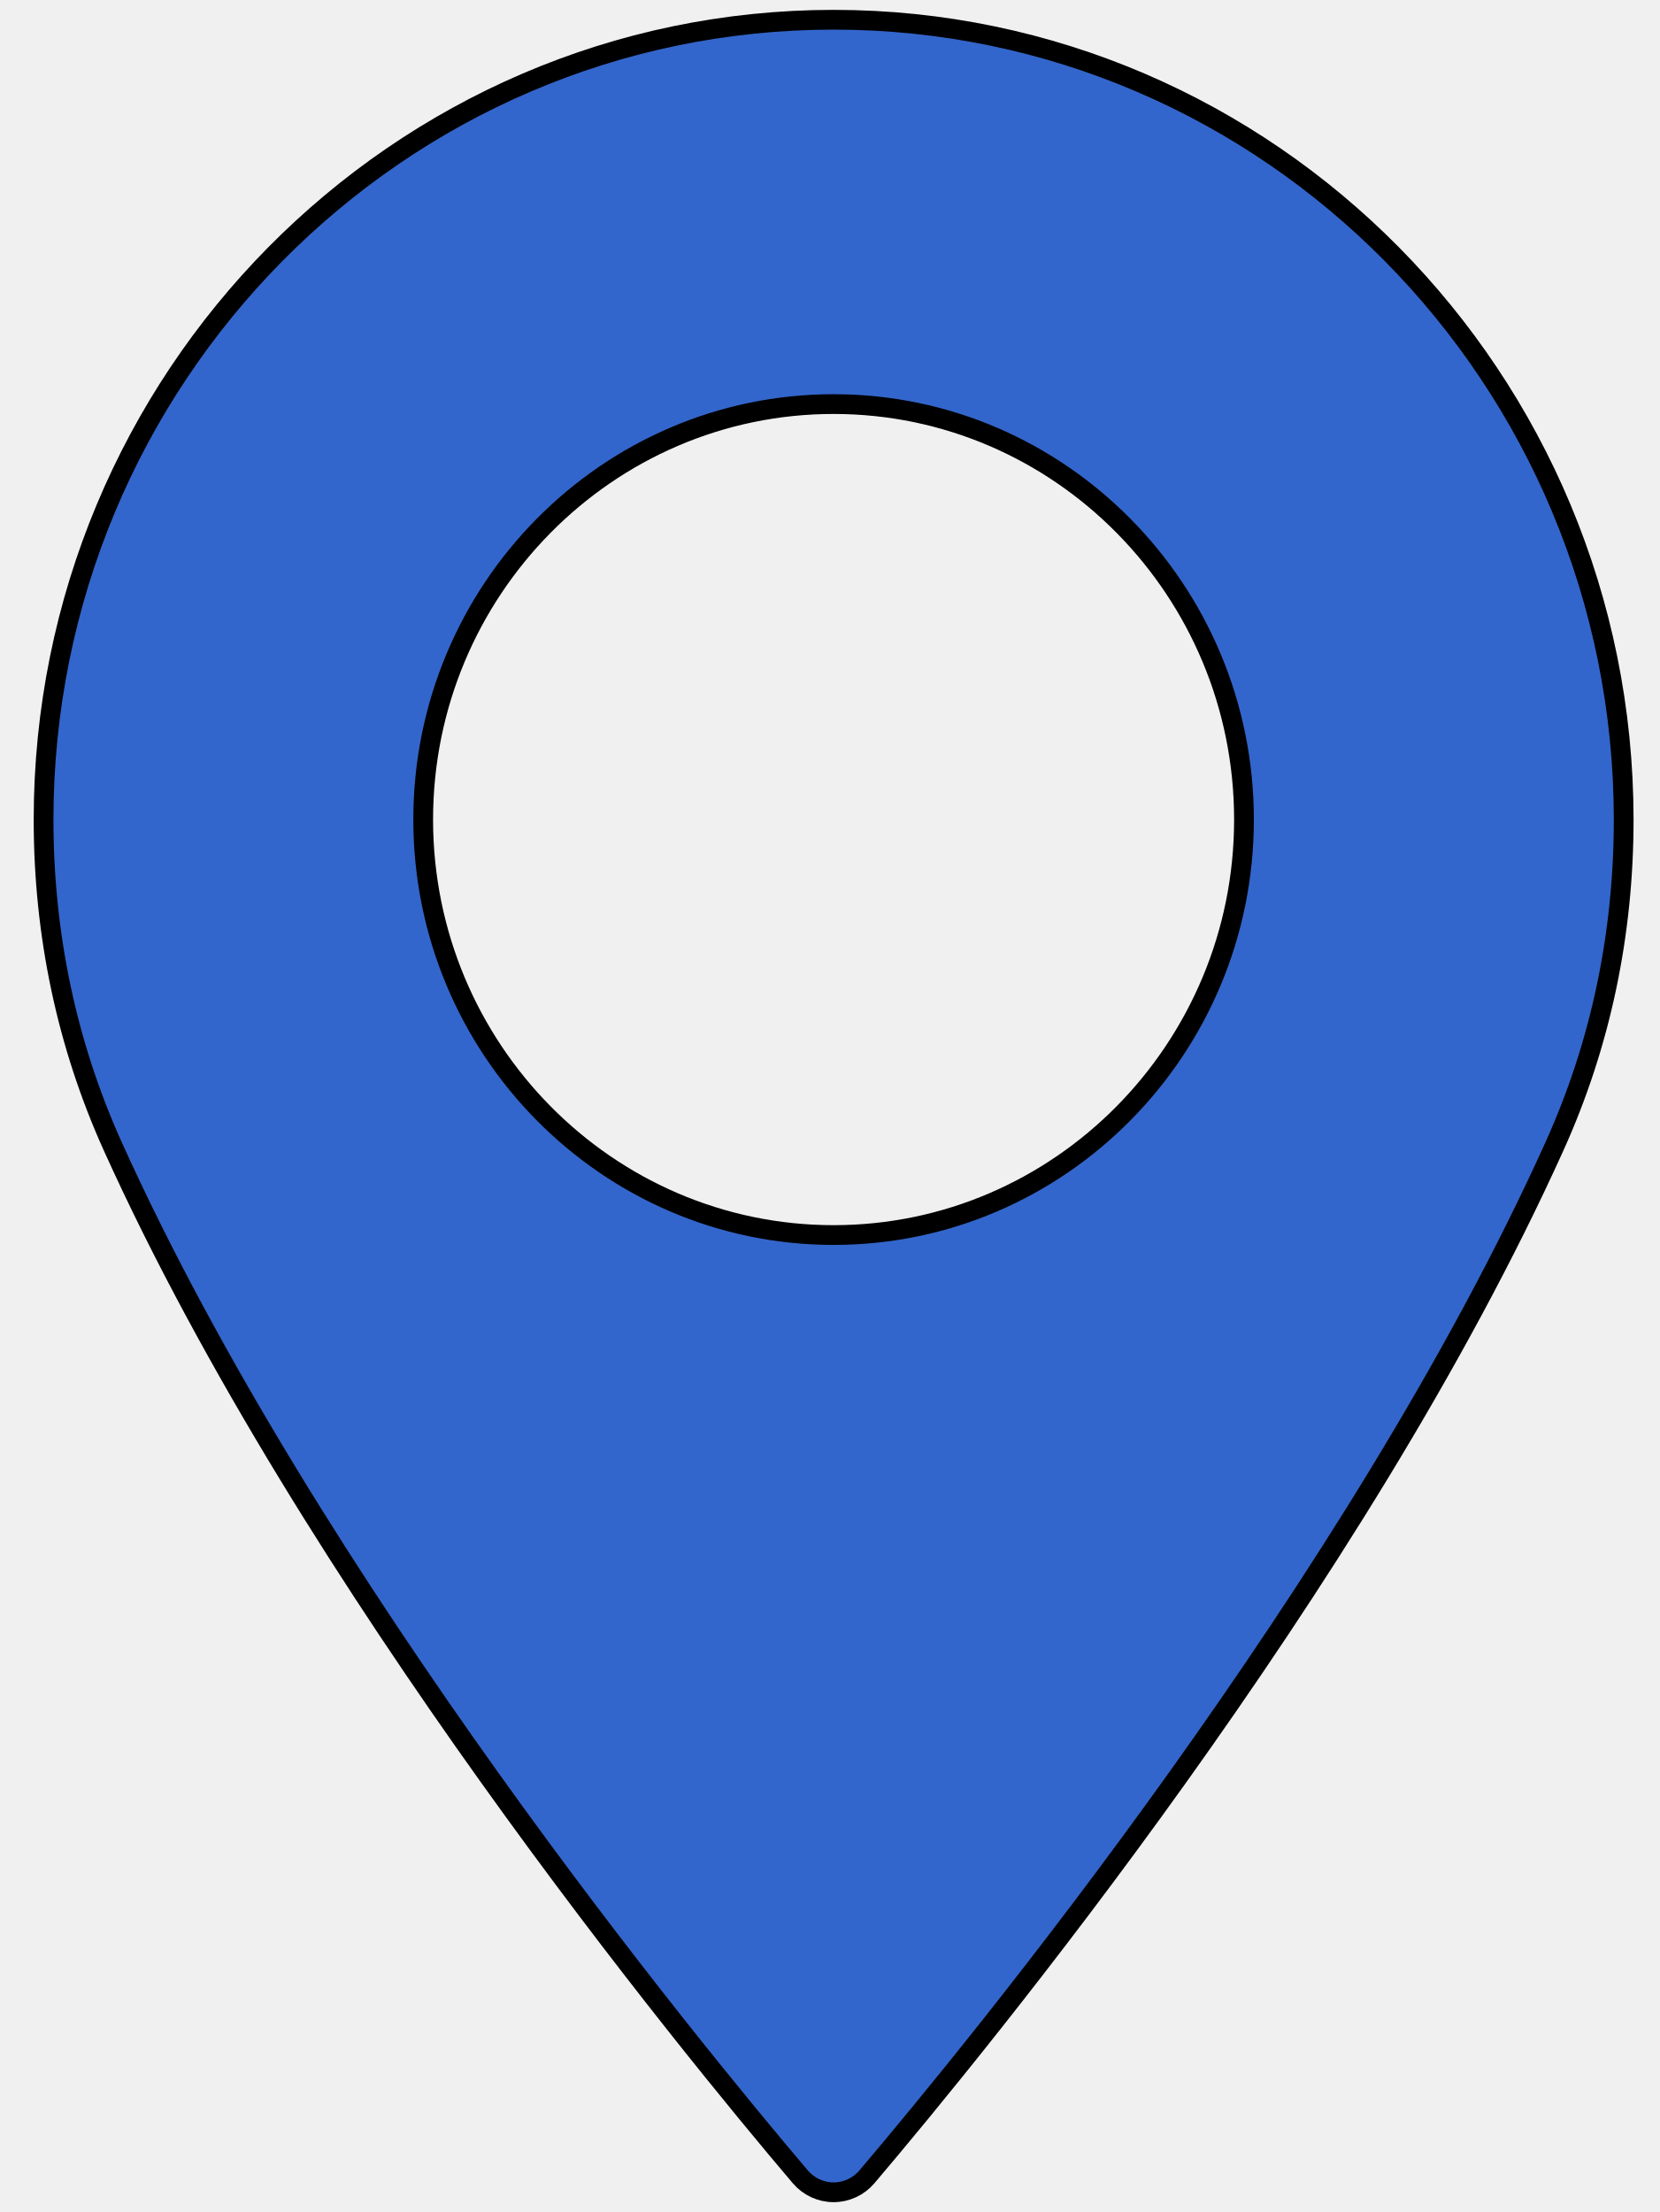
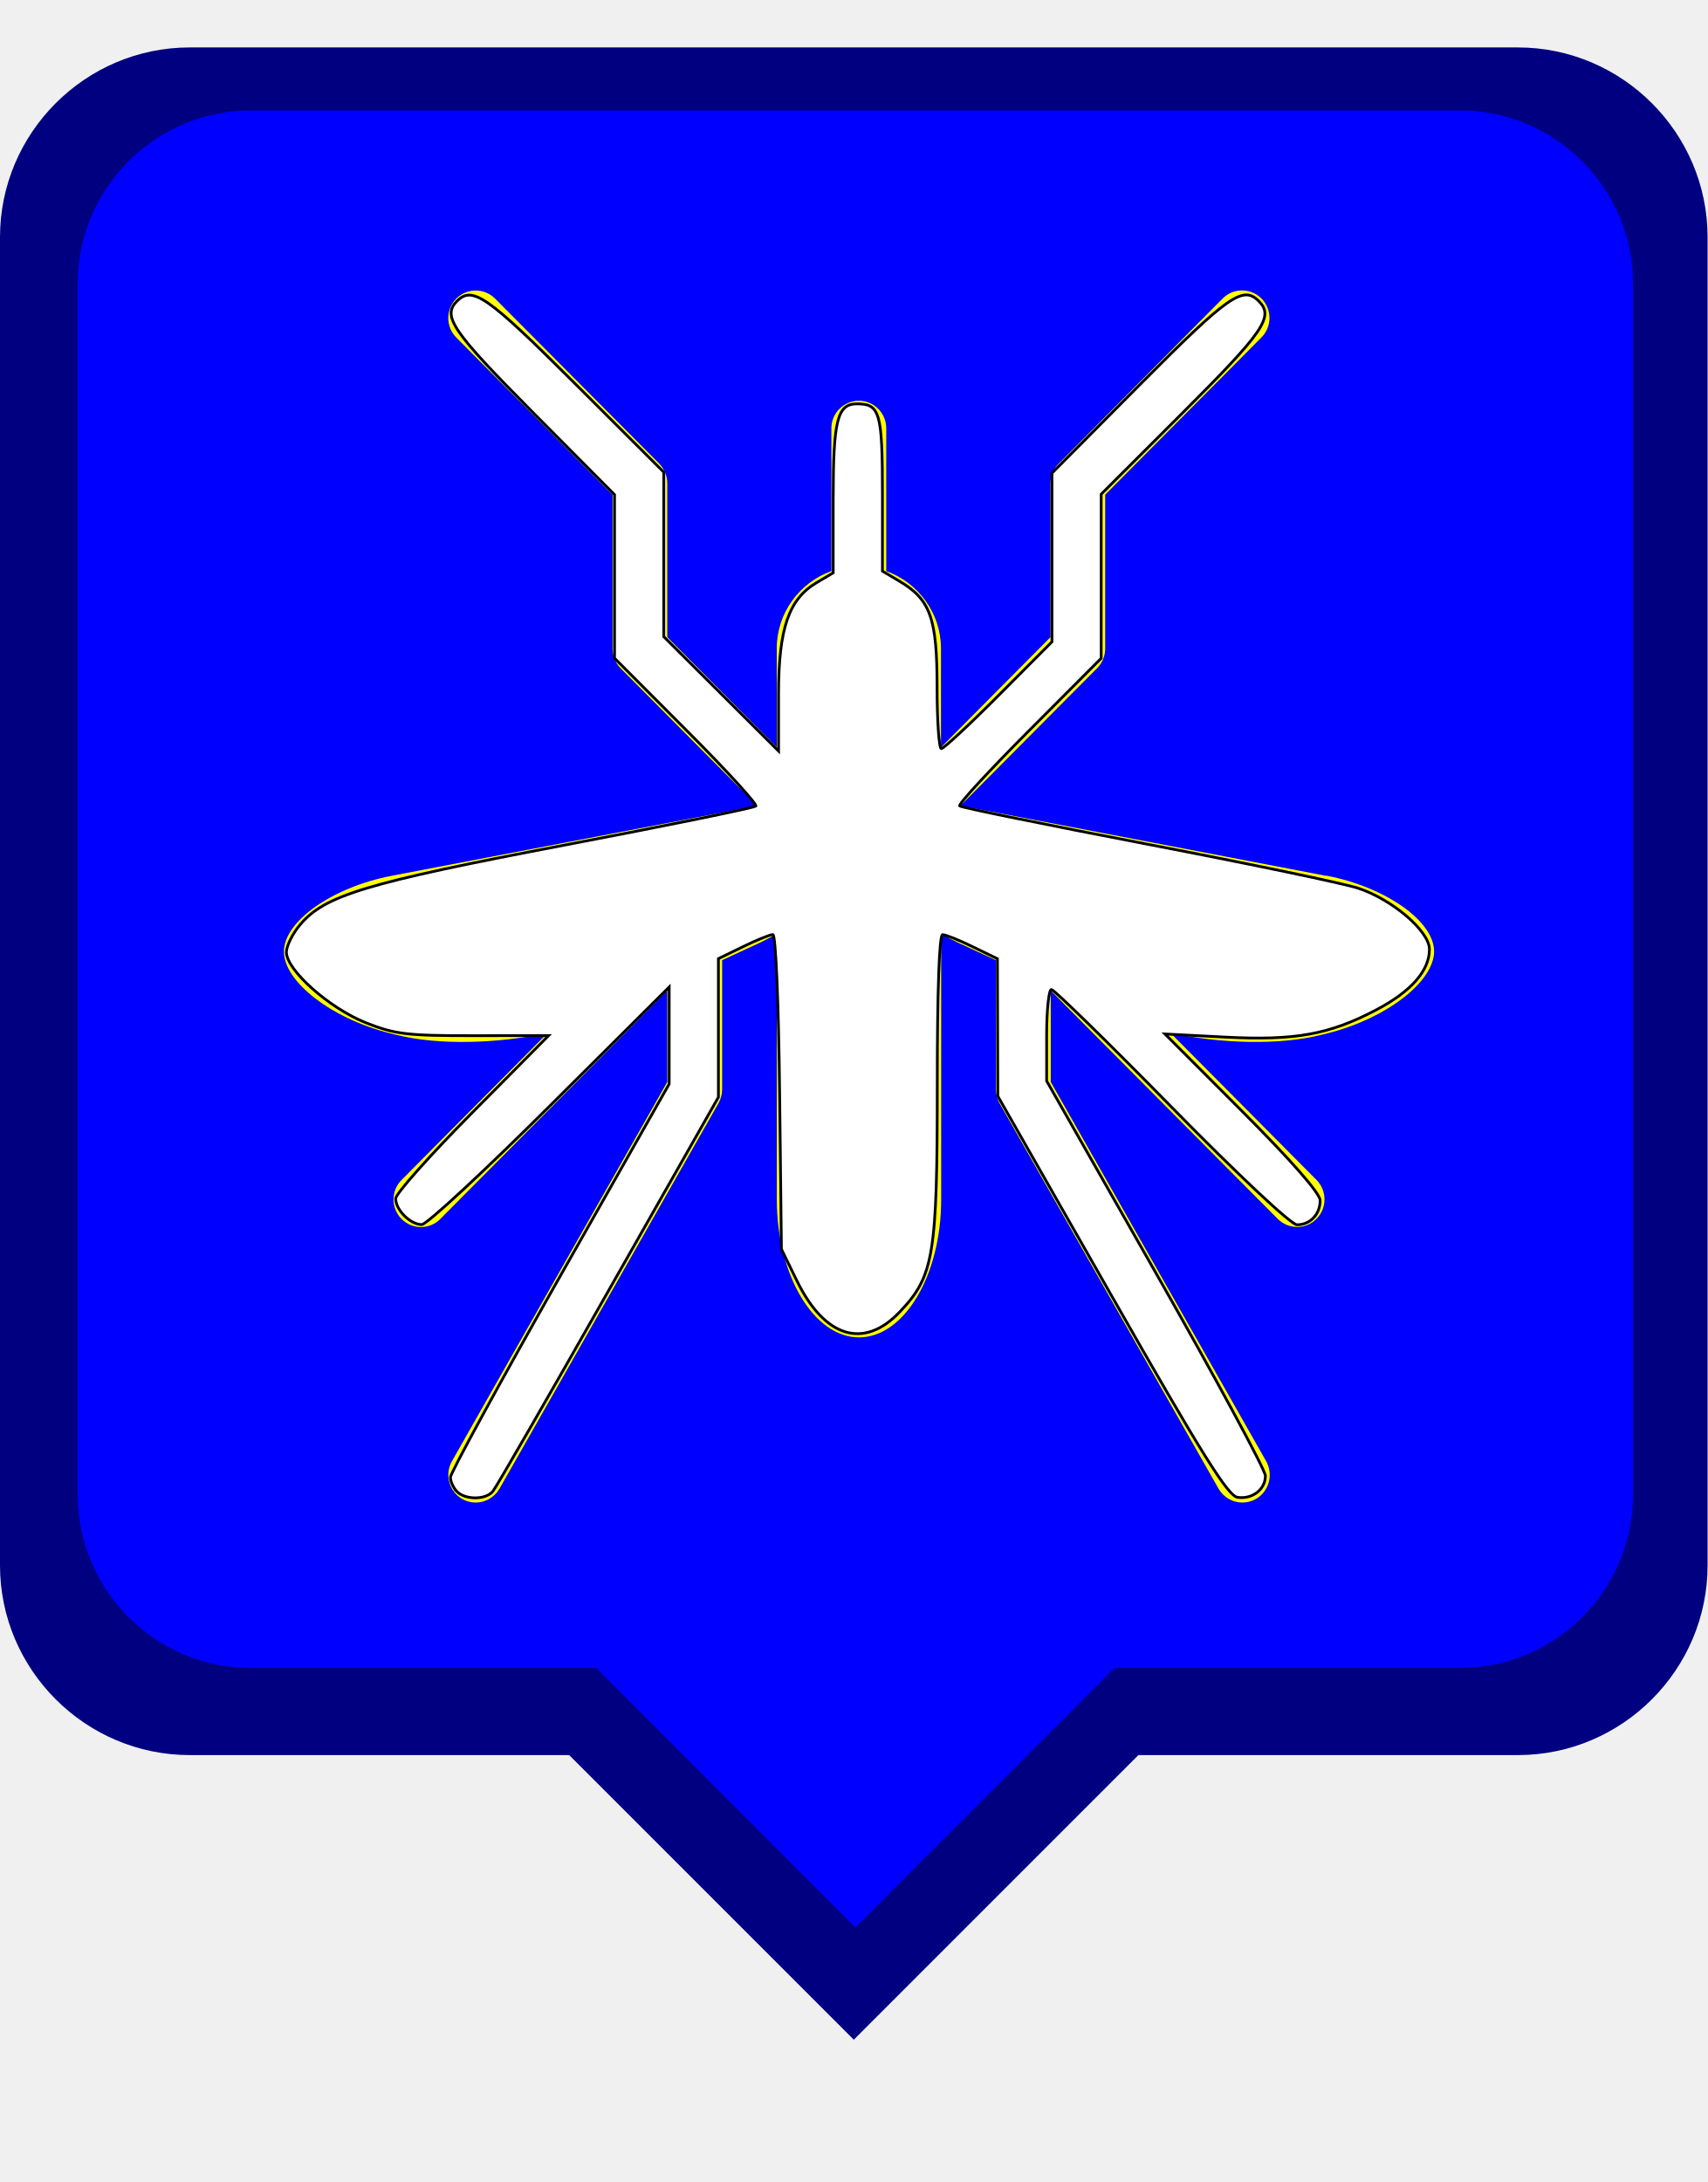
- <svg xmlns="http://www.w3.org/2000/svg" version="1.1" x="0px" y="0px" width="42px" height="56px" viewBox="-0.853 -0.25 42 56" overflow="visible" enable-background="new -0.853 -0.25 42 56" xml:space="preserve">
-   <defs>
- </defs>
-   <path fill="#3366CC" stroke="#000000" stroke-width="0.5" stroke-miterlimit="10" d="M20.249,0.25C9.221,0.25,0.25,9.333,0.25,20.5  c0,2.912,0.589,5.692,1.748,8.264c5.001,11.079,14.588,22.774,17.408,26.095c0.212,0.249,0.519,0.392,0.844,0.392  c0.323,0,0.632-0.143,0.843-0.392c2.818-3.32,12.405-15.015,17.408-26.095c1.161-2.572,1.749-5.352,1.749-8.264  C40.249,9.333,31.276,0.25,20.249,0.25z M20.249,31.017c-5.729,0-10.389-4.719-10.389-10.518c0-5.8,4.66-10.519,10.389-10.519  c5.728,0,10.389,4.719,10.389,10.519C30.638,26.298,25.979,31.017,20.249,31.017z" />
+ <svg xmlns="http://www.w3.org/2000/svg" height="23px" version="1.1" viewBox="0 0 18 23" width="18px" id="svg4187">
+   <defs id="defs4193" />
+   <g fill="none" fill-rule="evenodd" id="Page-1" stroke="none" stroke-width="1" style="fill:#000080;fill-opacity:1">
+     <g fill="#000000" id="Icons-Communication" transform="translate(-211, -82)" style="fill:#000080;fill-opacity:1">
+       <g id="live-help" transform="translate(211, 82.5)" style="fill:#000080;fill-opacity:1">
+         <path d="M 16,0 2,0 C 0.9,0 0,0.9 0,2 l 0,14 c 0,1.1 0.9,2 2,2 l 4,0 3,3 3,-3 4,0 c 1.1,0 2,-0.9 2,-2 L 18,2 C 18,0.9 17.1,0 16,0 Z" id="Shape" style="fill:#000080;fill-opacity:1" />
+       </g>
+     </g>
+   </g>
+   <g transform="matrix(0.9108143,0,0,0.9120487,0.8191164,0.7083826)" style="fill:#0000ff;fill-rule:evenodd;stroke:none;stroke-width:1" id="Page-1-0">
+     <g style="fill:#0000ff" id="Icons-Communication-6" transform="translate(-211,-82)">
+       <g id="live-help-8" transform="translate(211,82.5)" style="fill:#0000ff">
+         <path d="M 16,0 2,0 C 0.9,0 0,0.9 0,2 l 0,14 c 0,1.1 0.9,2 2,2 l 4,0 3,3 3,-3 4,0 c 1.1,0 2,-0.9 2,-2 L 18,2 C 18,0.9 17.1,0 16,0 Z" id="Shape-7" style="fill:#0000ff;fill-opacity:1" />
+       </g>
+     </g>
+   </g>
+   <path d="M 13.978,9.232 10.187,8.505 c -0.023,-0.004 -0.044,-0.006 -0.067,-0.009 l 1.446,-1.454 c 0.054,-0.055 0.084,-0.128 0.084,-0.206 l 0,-1.622 1.647,-1.657 c 0.113,-0.113 0.113,-0.297 0,-0.411 -0.113,-0.113 -0.295,-0.113 -0.408,0 L 11.158,4.889 c -0.054,0.055 -0.085,0.128 -0.085,0.206 l 0,1.622 -1.154,1.161 0,-1.041 c 0,-0.377 -0.242,-0.697 -0.577,-0.817 l 0,-1.506 c 0,-0.16 -0.13,-0.29 -0.289,-0.29 -0.159,0 -0.289,0.131 -0.289,0.29 l 0,1.506 C 8.43,6.139 8.188,6.459 8.188,6.836 l 0,1.041 -1.154,-1.161 0,-1.622 c 0,-0.077 -0.031,-0.151 -0.084,-0.206 L 5.218,3.147 c -0.113,-0.113 -0.295,-0.113 -0.408,0 -0.113,0.113 -0.113,0.297 0,0.411 l 1.647,1.657 0,1.622 c 0,0.077 0.031,0.151 0.084,0.206 l 1.446,1.454 c -0.023,0.003 -0.044,0.005 -0.068,0.009 L 4.127,9.232 c -0.623,0.12 -1.133,0.478 -1.134,0.798 -5.771e-4,0.319 0.504,0.708 1.12,0.862 l 0.069,0.017 c 0.44,0.11 1.06,0.093 1.591,-0.021 l -1.54,1.55 c -0.113,0.113 -0.113,0.297 0,0.411 0.057,0.057 0.13,0.085 0.204,0.085 0.074,0 0.148,-0.028 0.204,-0.085 l 2.393,-2.408 0,0.964 -2.27,3.998 c -0.079,0.139 -0.031,0.316 0.107,0.397 0.045,0.026 0.095,0.038 0.143,0.038 0.1,0 0.197,-0.053 0.251,-0.146 l 2.309,-4.064 c 0.024,-0.044 0.038,-0.093 0.038,-0.144 l 0,-1.363 0.395,-0.183 c 0.062,-0.029 0.123,-0.062 0.182,-0.095 0,0 0,2.004 0,2.802 0,0.798 0.39,1.452 0.866,1.452 0.476,0 0.866,-0.653 0.866,-1.452 0,-0.798 0,-2.802 0,-2.802 0.06,0.034 0.12,0.066 0.182,0.095 l 0.395,0.183 0,1.363 c 0,0.051 0.013,0.1 0.038,0.144 l 2.309,4.064 c 0.054,0.093 0.151,0.146 0.251,0.146 0.049,0 0.098,-0.012 0.143,-0.038 0.139,-0.08 0.186,-0.257 0.108,-0.397 l -2.271,-3.998 0,-0.964 2.393,2.407 c 0.057,0.057 0.13,0.085 0.204,0.085 0.074,0 0.148,-0.028 0.204,-0.085 0.113,-0.113 0.113,-0.297 0,-0.411 l -1.54,-1.55 c 0.53,0.115 1.151,0.132 1.591,0.021 l 0.069,-0.017 c 0.616,-0.155 1.12,-0.543 1.12,-0.863 -5.77e-4,-0.319 -0.511,-0.678 -1.135,-0.798 z" id="path4-9" style="fill:#ffff00" />
+   <path style="fill:#ffffff;fill-opacity:1;stroke:#000000;stroke-width:0.029;stroke-miterlimit:4;stroke-dasharray:none;stroke-opacity:1" d="m 4.817,15.722 c -0.038,-0.038 -0.069,-0.106 -0.069,-0.15 0,-0.044 0.519,-0.995 1.153,-2.113 l 1.153,-2.033 0,-0.511 0,-0.511 -1.257,1.252 c -0.691,0.689 -1.299,1.252 -1.351,1.252 -0.12,0 -0.275,-0.154 -0.275,-0.274 0,-0.051 0.363,-0.458 0.806,-0.905 l 0.806,-0.813 -0.791,9.63e-4 c -0.702,8.51e-4 -0.83,-0.015 -1.137,-0.137 -0.385,-0.154 -0.836,-0.555 -0.836,-0.743 0,-0.065 0.064,-0.194 0.142,-0.287 C 3.422,9.438 3.852,9.308 5.952,8.908 7.042,8.7 7.949,8.515 7.967,8.497 7.985,8.479 7.658,8.12 7.239,7.701 l -0.761,-0.763 0,-0.862 0,-0.862 L 5.613,4.343 C 4.765,3.488 4.659,3.333 4.817,3.174 4.981,3.011 5.134,3.118 6.059,4.041 l 0.938,0.936 0,0.867 0,0.867 0.605,0.603 0.605,0.603 0,-0.601 c 0,-0.69 0.106,-1 0.402,-1.175 l 0.174,-0.103 0,-0.779 c 0,-0.831 0.043,-1.002 0.25,-1.002 0.243,0 0.269,0.091 0.269,0.951 l 0,0.812 0.177,0.105 c 0.329,0.194 0.399,0.39 0.399,1.117 1.154e-4,0.357 0.02,0.649 0.045,0.649 0.024,0 0.297,-0.253 0.605,-0.563 l 0.561,-0.563 0,-0.889 0,-0.889 0.935,-0.941 c 0.926,-0.932 1.078,-1.039 1.245,-0.872 0.163,0.163 0.059,0.317 -0.796,1.171 l -0.865,0.864 0,0.865 0,0.865 -0.761,0.763 c -0.419,0.42 -0.748,0.776 -0.731,0.793 0.017,0.017 0.908,0.198 1.981,0.404 1.073,0.206 2.073,0.414 2.222,0.464 0.361,0.12 0.749,0.453 0.749,0.644 0,0.225 -0.193,0.444 -0.559,0.637 -0.498,0.262 -0.858,0.326 -1.594,0.288 l -0.635,-0.033 0.818,0.819 c 0.516,0.517 0.818,0.862 0.818,0.936 0,0.146 -0.105,0.256 -0.244,0.256 -0.061,0 -0.617,-0.521 -1.322,-1.24 -0.669,-0.682 -1.24,-1.24 -1.267,-1.24 -0.027,0 -0.05,0.217 -0.05,0.482 l 0,0.482 1.153,2.027 c 0.634,1.115 1.153,2.076 1.153,2.135 0,0.144 -0.138,0.25 -0.294,0.227 -0.101,-0.015 -0.375,-0.452 -1.327,-2.124 l -1.2,-2.105 -0.002,-0.724 -0.002,-0.724 -0.261,-0.127 C 10.11,9.909 9.967,9.852 9.936,9.852 c -0.035,0 -0.056,0.592 -0.056,1.575 0,1.81 -0.035,2.023 -0.397,2.403 C 9.107,14.225 8.695,14.101 8.402,13.504 L 8.237,13.167 8.218,11.509 c -0.01,-0.937 -0.041,-1.658 -0.071,-1.658 -0.029,0 -0.17,0.057 -0.313,0.127 l -0.261,0.127 0,0.73 0,0.73 -1.159,2.041 c -0.637,1.123 -1.185,2.074 -1.218,2.113 -0.075,0.092 -0.289,0.093 -0.38,0.003 z" id="path4142" />
</svg>
